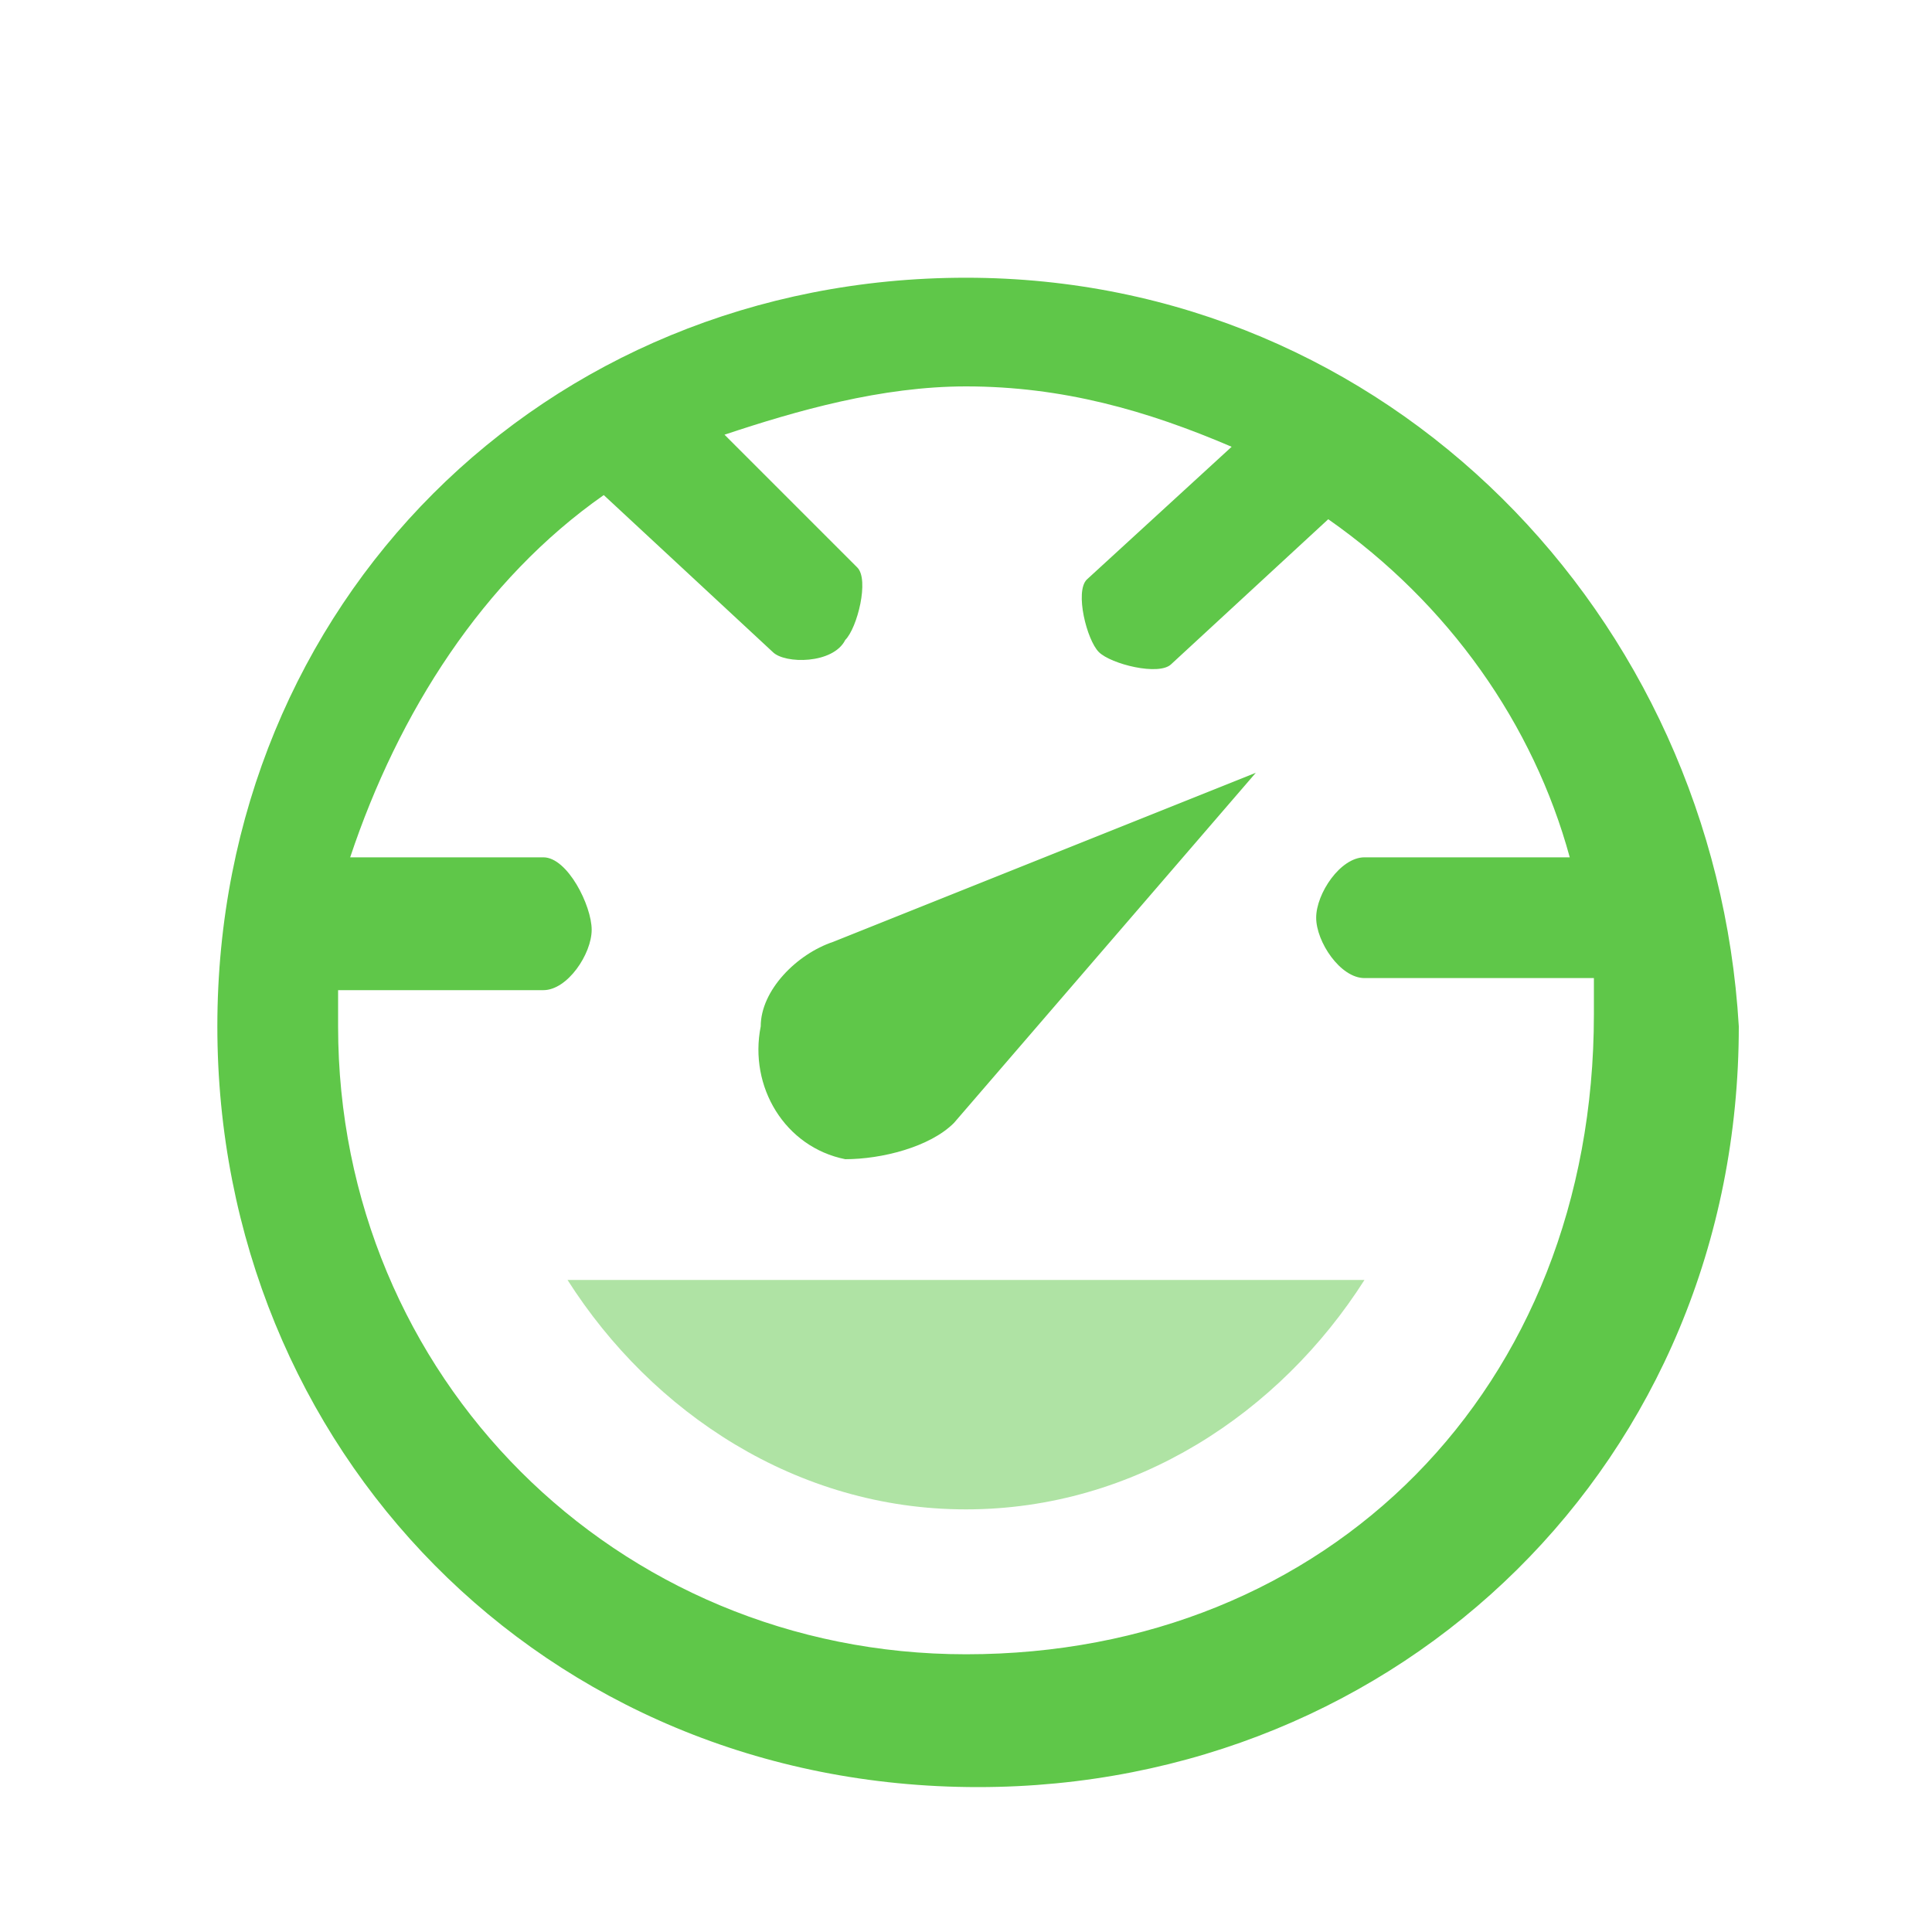
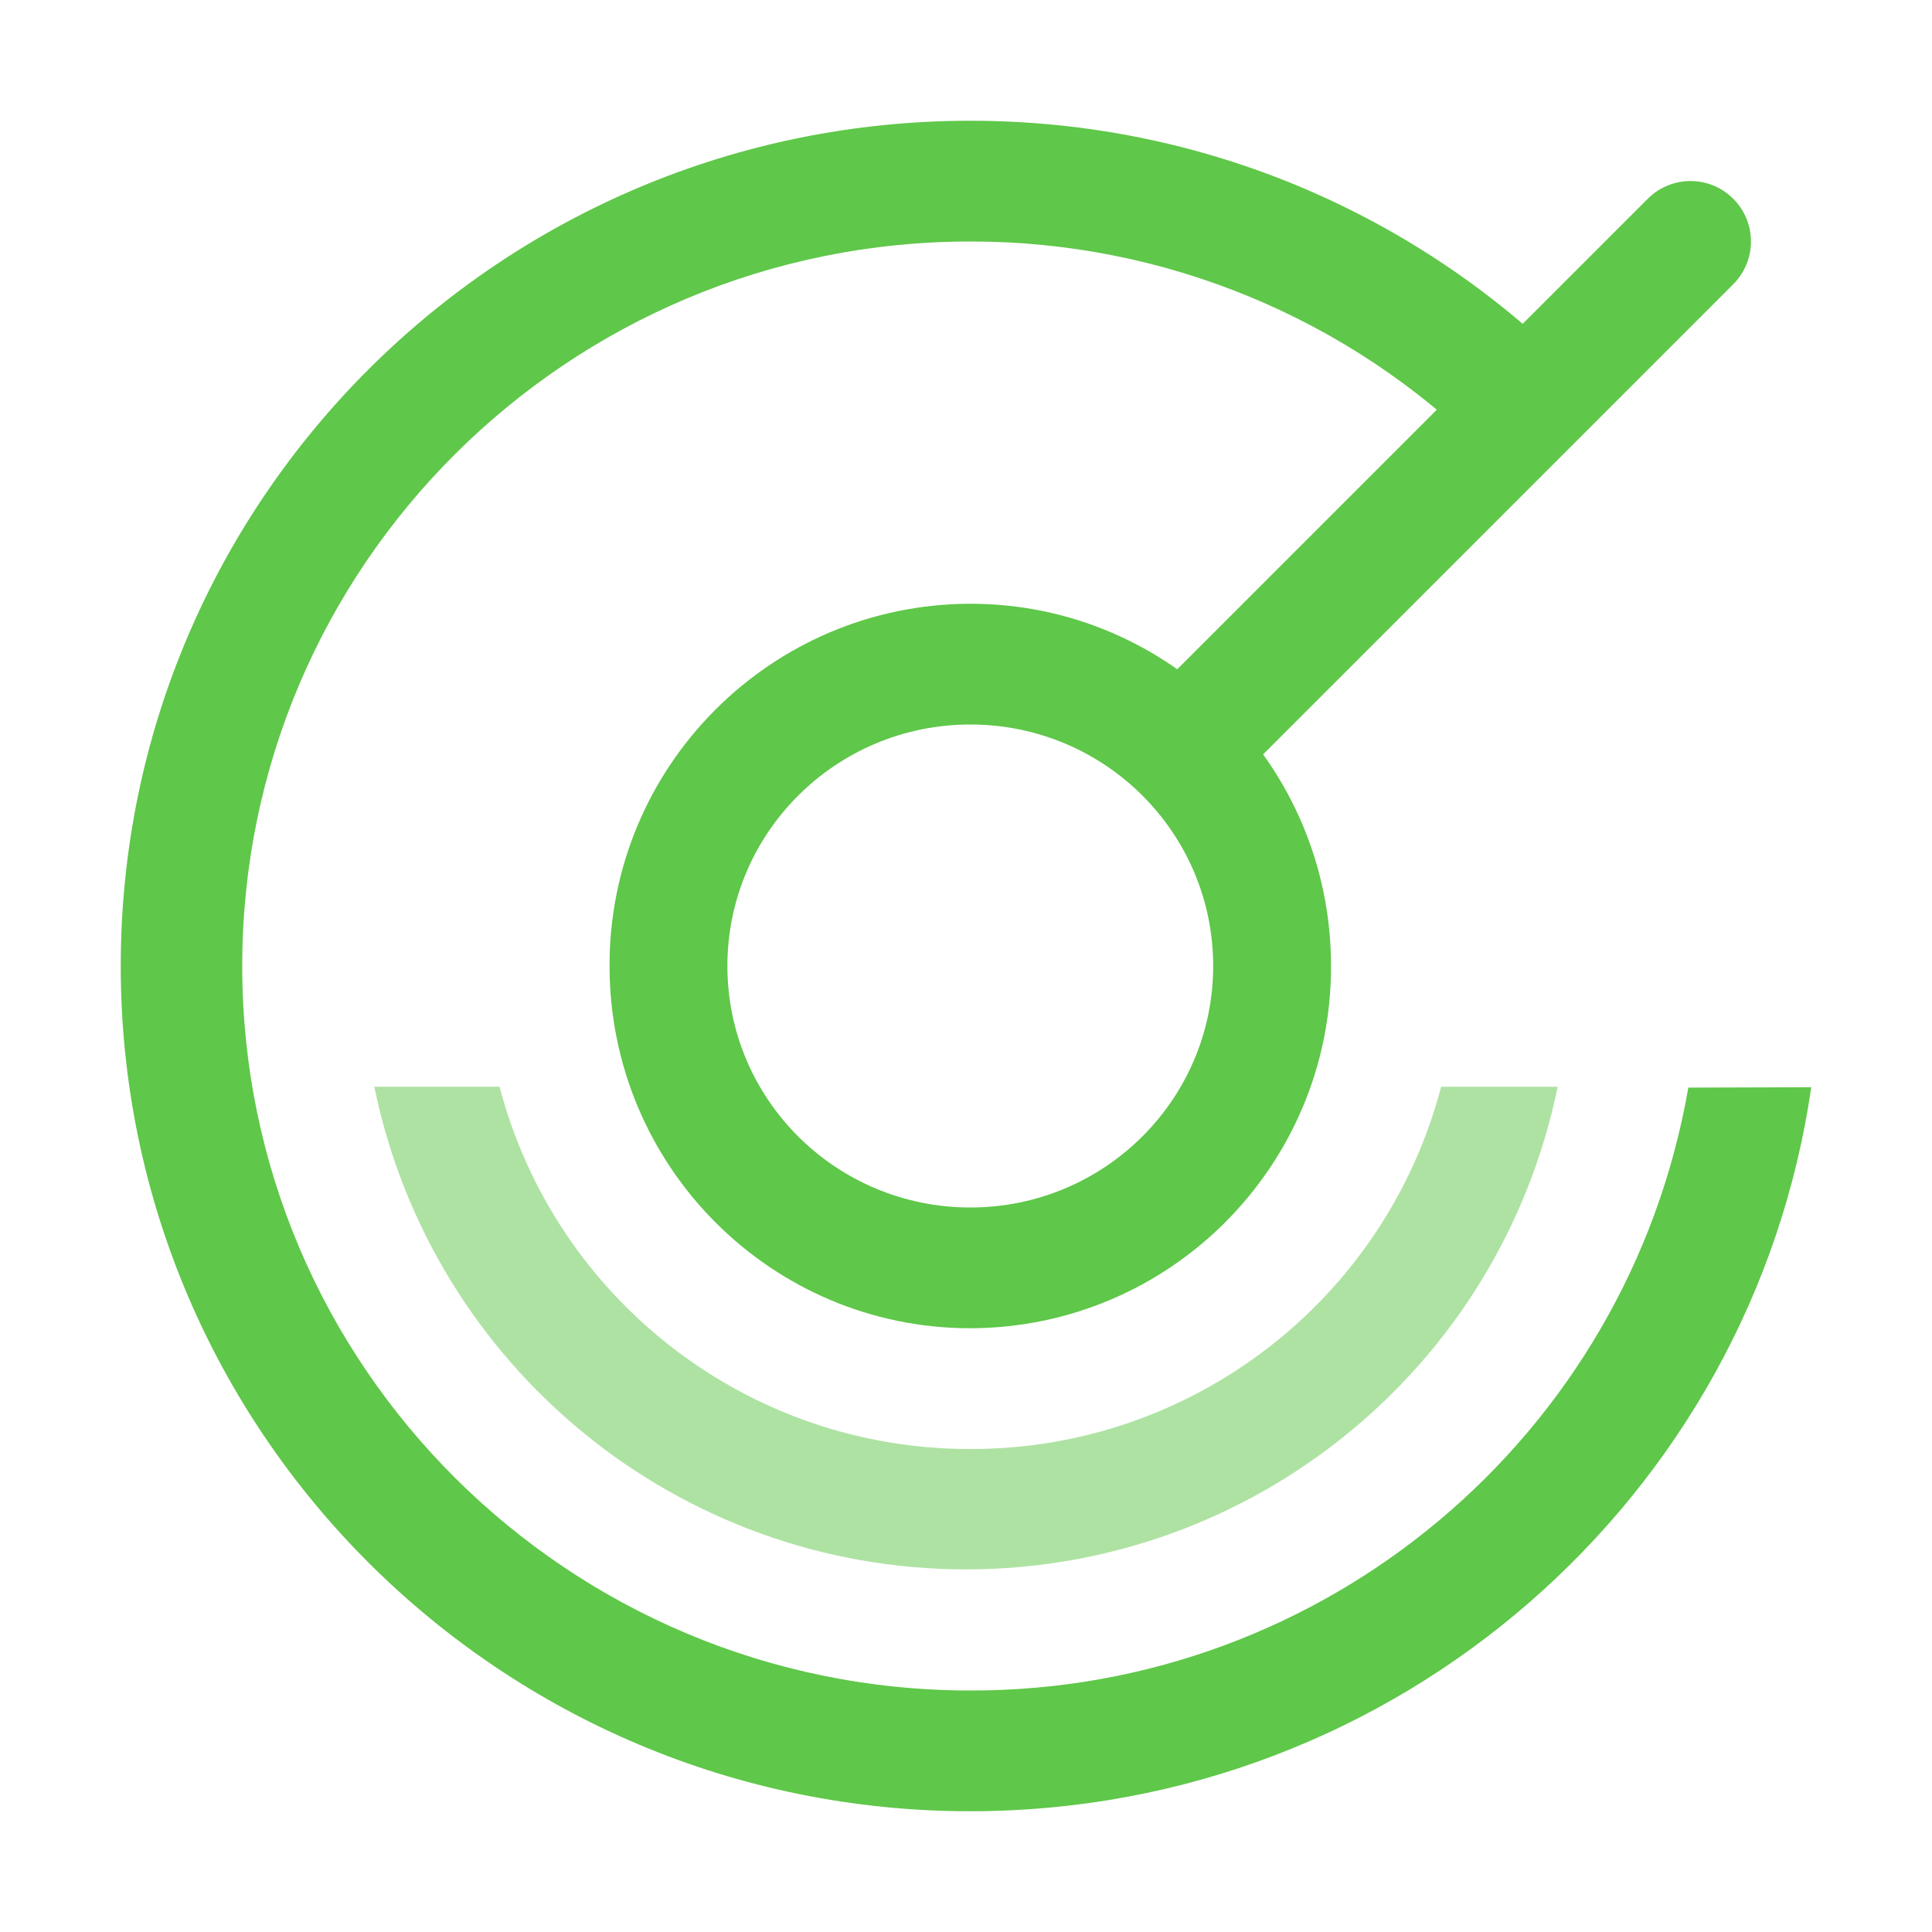
- <svg xmlns="http://www.w3.org/2000/svg" width="16" height="16" viewBox="0 0 16 16" fill="#5FC749">
-   <path d="M6.9 7.8c-.3.1-.6.4-.6.7-.1.5.2 1 .7 1.1.3 0 .7-.1.9-.3l2.5-2.9-3.5 1.4z" />
-   <path opacity="0.5" d="M4.7 10.6c.7 1.1 1.9 1.9 3.3 1.9s2.6-.8 3.3-1.9H4.7z" />
-   <path d="M-12.7-2.5c-3.8 0-6.7 3-6.7 6.7s3 6.7 6.7 6.7c3.8 0 6.7-3 6.7-6.7s-2.9-6.7-6.7-6.7zM-12.8 9c-2.5 0-4.6-2.1-4.8-4.5v-.2h.6c.6 0 1-.4 1-1s-.4-1-1-1h-.4c.4-.9.8-1.4 1.5-1.9l.2.4c.3.5.8.7 1.3.4.5-.2.7-.7.4-1.2l-.2-.4c.4-.1.9-.2 1.4-.2.6 0 1.1.1 1.6.3l-.2.4c-.3.5-.1 1 .4 1.3.5.3 1 .1 1.3-.4l.2-.6c.6.6 1.2 1.5 1.4 1.8h-.4c-.6 0-1 .4-1 1s.4 1 1 1h.6v.2C-8.2 6.9-10.3 9-12.8 9zM-12.8 12.7c-3.4 0-6.2 2.7-6.2 6.2s2.7 6.3 6.3 6.3c3.5 0 6.3-2.7 6.3-6.3-.1-3.4-2.9-6.2-6.4-6.2zm0 11.4c-2.9 0-5.2-2.3-5.2-5.2 0-2.9 2.3-5.2 5.2-5.2s5.2 2.3 5.2 5.2c0 3-2.2 5.2-5.2 5.2z" />
-   <path d="M-14.5 16.3c-.2 0-.4.2-.4.4v4.5c0 .2.3.4.5.4s.5-.2.5-.4v-4.5c0-.2-.3-.4-.5-.4" />
-   <path d="M8 2.3C4.5 2.3 1.8 5 1.8 8.5s2.7 6.3 6.3 6.3c3.5 0 6.3-2.7 6.3-6.3-.2-3.4-2.9-6.2-6.4-6.2zm0 11.4c-2.9 0-5.2-2.3-5.2-5.2v-.3h1.7c.2 0 .4-.3.4-.5s-.2-.6-.4-.6H2.9C3.3 5.9 4 4.8 5 4.1l1.4 1.3c.1.1.5.1.6-.1.1-.1.2-.5.1-.6L6 3.6c.6-.2 1.3-.4 2-.4.8 0 1.5.2 2.2.5L9 4.8c-.1.1 0 .5.1.6s.5.2.6.1L11 4.3c1 .7 1.7 1.7 2 2.8h-1.7c-.2 0-.4.3-.4.5s.2.5.4.5h1.9v.3c0 3.1-2.2 5.3-5.2 5.3z" />
+ <svg xmlns="http://www.w3.org/2000/svg" width="16" height="16" viewBox="0 0 16 16" fill="#5FC749" fill-rule="evenodd">
+   <path d="M15 9.004C14.51 12.394 11.578 15 8.035 15 4.15 15 1 11.866 1 8s3.15-7 7.036-7c1.941 0 3.7.783 4.972 2.048l-.709.709A6.027 6.027 0 0 0 8.036 2c-3.33 0-6.03 2.686-6.03 6s2.7 6 6.03 6a6.023 6.023 0 0 0 5.946-4.993l1.017-.003z" />
+   <path d="M4.137 9H3.1a5.002 5.002 0 0 0 9.8 0h-.965a4.023 4.023 0 0 1-3.9 3 4.023 4.023 0 0 1-3.898-3z" fill-opacity=".5" />
+   <path d="M8.036 11a2.994 2.994 0 0 0 2.987-3c0-1.657-1.338-3-2.987-3a2.994 2.994 0 0 0-2.988 3c0 1.657 1.338 3 2.988 3zm0-1c1.11 0 2.011-.895 2.011-2s-.9-2-2.011-2c-1.111 0-2.012.895-2.012 2s.9 2 2.012 2z" />
+   <path d="M10.354 6.354l4-4a.5.5 0 0 0-.708-.708l-4 4a.5.5 0 1 0 .708.708z" />
</svg>
